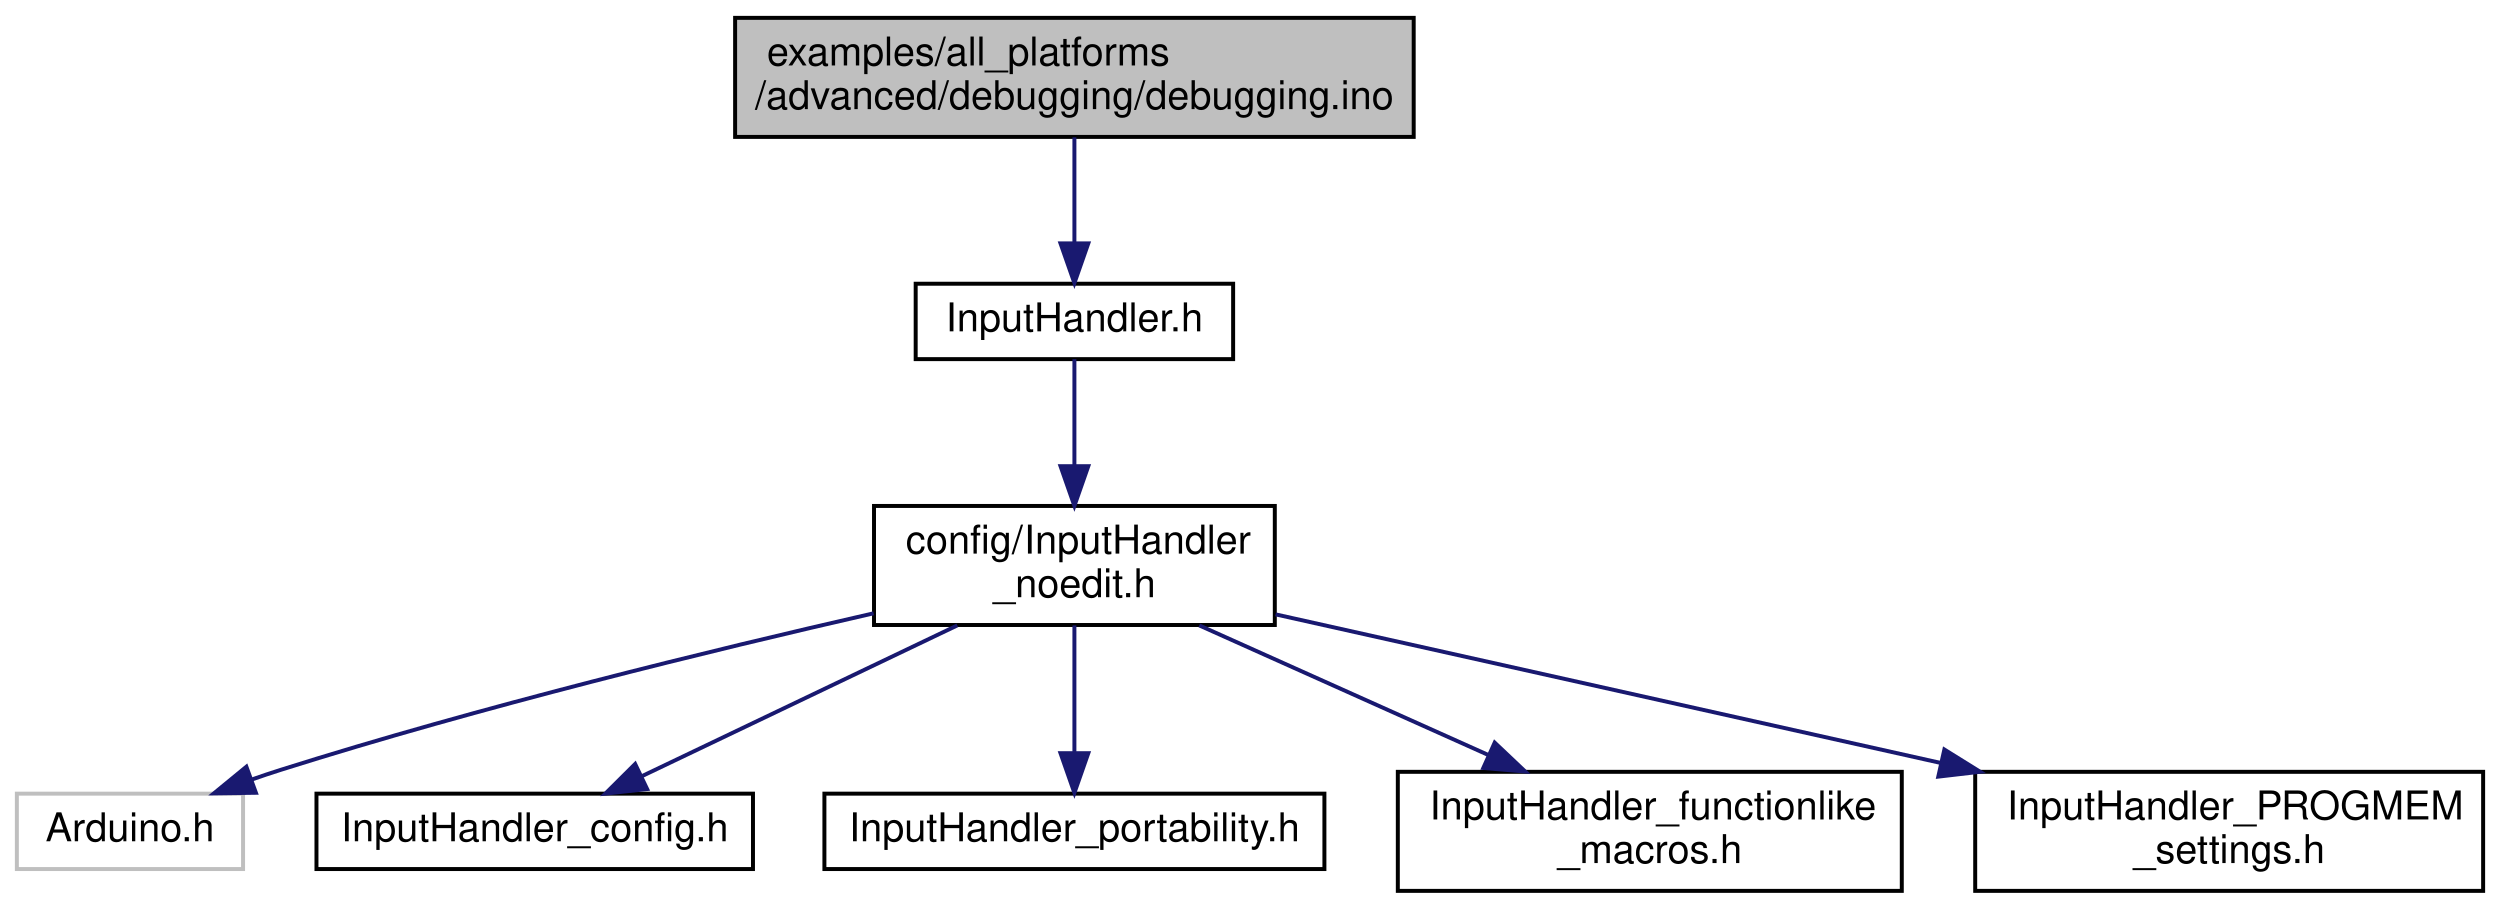
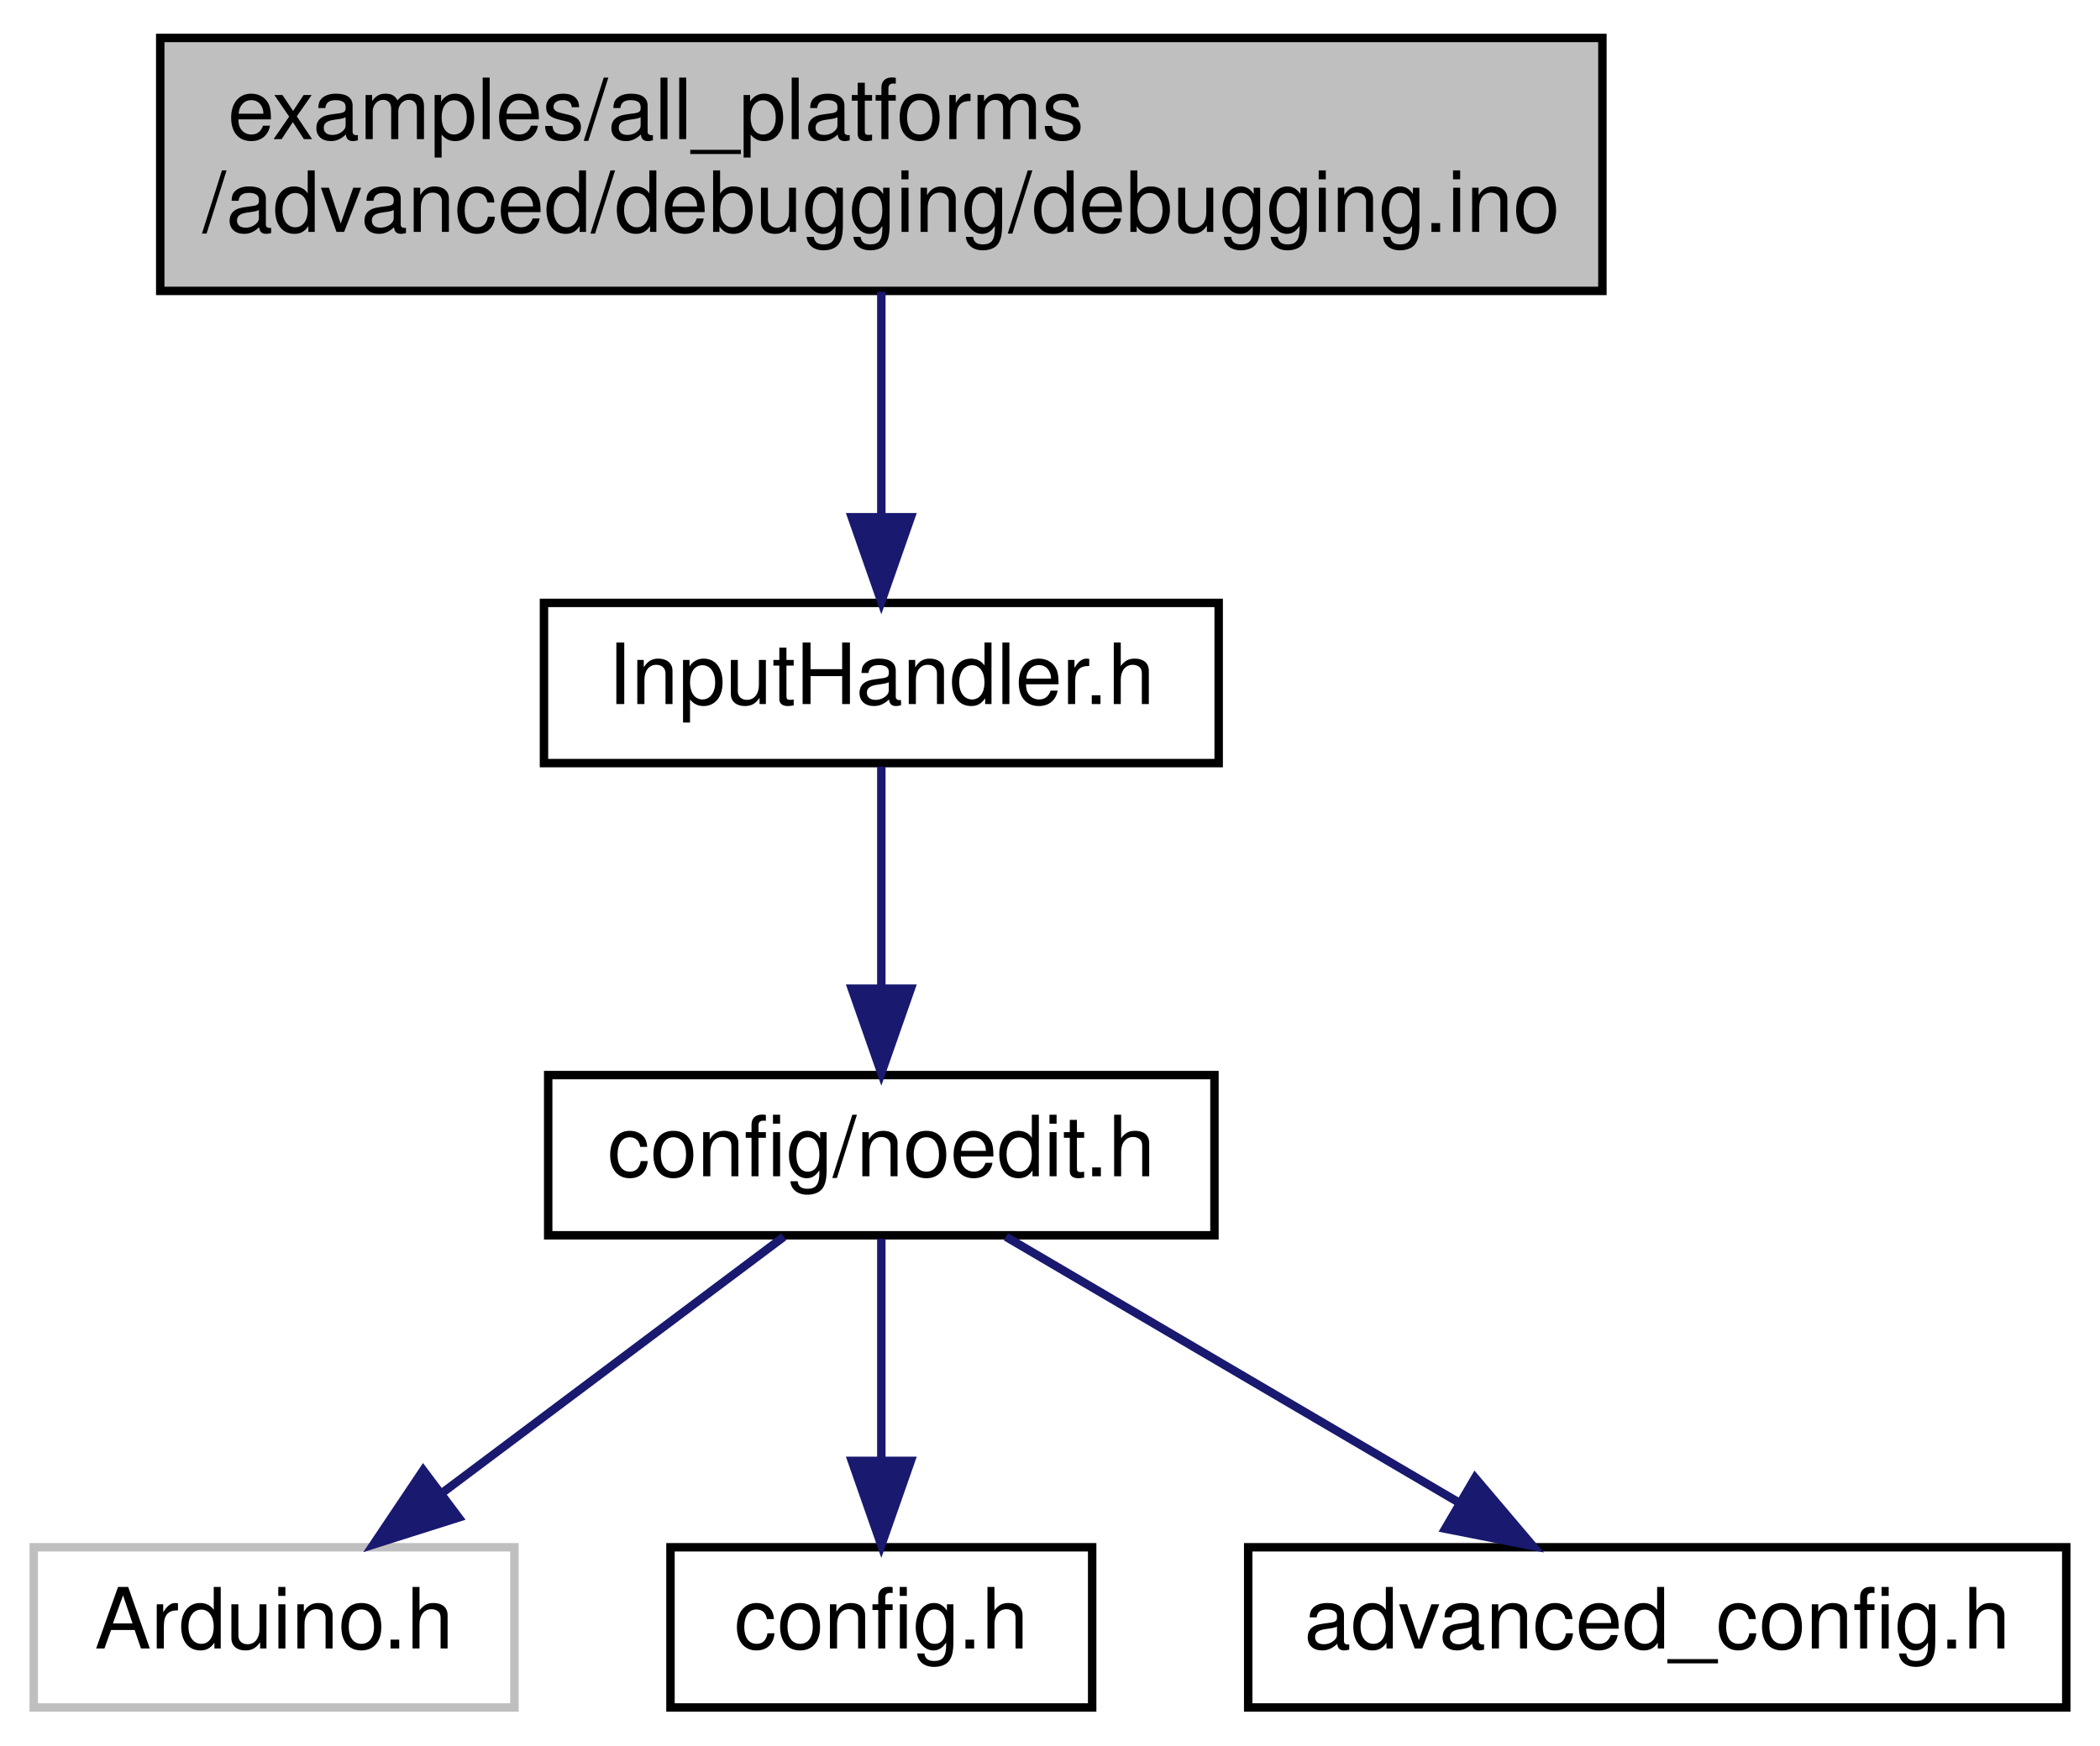
- <svg xmlns="http://www.w3.org/2000/svg" xmlns:xlink="http://www.w3.org/1999/xlink" width="630pt" height="229pt" viewBox="0.00 0.00 629.50 229.00">
-   <g id="graph0" class="graph" transform="scale(1 1) rotate(0) translate(4 225)">
+ <svg xmlns="http://www.w3.org/2000/svg" xmlns:xlink="http://www.w3.org/1999/xlink" width="249pt" height="207pt" viewBox="0.00 0.00 249.00 207.00">
+   <g id="graph0" class="graph" transform="scale(1 1) rotate(0) translate(4 203)">
    <g id="node1" class="node">
      <g id="a_node1">
        <a xlink:title="An example that demonstrates how to use built in methods to assist in debugging process settings and ...">
-           <polygon fill="#bfbfbf" stroke="black" points="181,-190.5 181,-220.5 352,-220.5 352,-190.5 181,-190.5" />
-           <text text-anchor="start" x="189" y="-208.5" font-family="Helvetica,sans-Serif" font-size="10.00">examples/all_platforms</text>
-           <text text-anchor="middle" x="266.5" y="-197.5" font-family="Helvetica,sans-Serif" font-size="10.00">/advanced/debugging/debugging.ino</text>
+           <polygon fill="#bfbfbf" stroke="black" points="15,-168.5 15,-198.5 186,-198.5 186,-168.5 15,-168.5" />
+           <text text-anchor="start" x="23" y="-186.5" font-family="Helvetica,sans-Serif" font-size="10.00">examples/all_platforms</text>
+           <text text-anchor="middle" x="100.5" y="-175.5" font-family="Helvetica,sans-Serif" font-size="10.00">/advanced/debugging/debugging.ino</text>
        </a>
      </g>
    </g>
    <g id="node2" class="node">
      <g id="a_node2">
        <a xlink:href="../../df/dec/_input_handler_8h.html" target="_top" xlink:title="InputHandler library header file.">
-           <polygon fill="none" stroke="black" points="226.5,-134.5 226.5,-153.5 306.5,-153.5 306.5,-134.5 226.5,-134.5" />
-           <text text-anchor="middle" x="266.5" y="-141.5" font-family="Helvetica,sans-Serif" font-size="10.00">InputHandler.h</text>
+           <polygon fill="none" stroke="black" points="60.5,-112.5 60.5,-131.5 140.5,-131.5 140.5,-112.5 60.5,-112.5" />
+           <text text-anchor="middle" x="100.5" y="-119.5" font-family="Helvetica,sans-Serif" font-size="10.00">InputHandler.h</text>
        </a>
      </g>
    </g>
    <g id="edge1" class="edge">
-       <path fill="none" stroke="midnightblue" d="M266.5,-190.4C266.5,-182.47 266.5,-172.46 266.5,-163.86" />
-       <polygon fill="midnightblue" stroke="midnightblue" points="270,-163.66 266.5,-153.66 263,-163.66 270,-163.66" />
+       <path fill="none" stroke="midnightblue" d="M100.5,-168.4C100.5,-160.47 100.5,-150.46 100.5,-141.86" />
+       <polygon fill="midnightblue" stroke="midnightblue" points="104,-141.66 100.5,-131.66 97,-141.66 104,-141.66" />
    </g>
    <g id="node3" class="node">
      <g id="a_node3">
-         <a xlink:href="../../d3/dfb/_input_handler__noedit_8h.html" target="_top" xlink:title="InputHandler library C includes, buffer sizing macros.">
-           <polygon fill="none" stroke="black" points="216,-67.5 216,-97.5 317,-97.5 317,-67.5 216,-67.5" />
-           <text text-anchor="start" x="224" y="-85.5" font-family="Helvetica,sans-Serif" font-size="10.00">config/InputHandler</text>
-           <text text-anchor="middle" x="266.5" y="-74.5" font-family="Helvetica,sans-Serif" font-size="10.00">_noedit.h</text>
+         <a xlink:href="../../da/dc7/noedit_8h.html" target="_top" xlink:title="InputHandler library C includes.">
+           <polygon fill="none" stroke="black" points="61,-56.5 61,-75.5 140,-75.5 140,-56.5 61,-56.5" />
+           <text text-anchor="middle" x="100.5" y="-63.5" font-family="Helvetica,sans-Serif" font-size="10.00">config/noedit.h</text>
        </a>
      </g>
    </g>
    <g id="edge2" class="edge">
-       <path fill="none" stroke="midnightblue" d="M266.5,-134.48C266.5,-127.47 266.5,-117.19 266.5,-107.7" />
-       <polygon fill="midnightblue" stroke="midnightblue" points="270,-107.52 266.5,-97.52 263,-107.52 270,-107.52" />
+       <path fill="none" stroke="midnightblue" d="M100.5,-112.08C100.5,-105.01 100.5,-94.86 100.5,-85.99" />
+       <polygon fill="midnightblue" stroke="midnightblue" points="104,-85.75 100.5,-75.75 97,-85.75 104,-85.75" />
    </g>
    <g id="node4" class="node">
      <g id="a_node4">
        <a xlink:title=" ">
-           <polygon fill="none" stroke="#bfbfbf" points="0,-6 0,-25 57,-25 57,-6 0,-6" />
-           <text text-anchor="middle" x="28.5" y="-13" font-family="Helvetica,sans-Serif" font-size="10.00">Arduino.h</text>
+           <polygon fill="none" stroke="#bfbfbf" points="0,-0.5 0,-19.5 57,-19.5 57,-0.5 0,-0.5" />
+           <text text-anchor="middle" x="28.5" y="-7.5" font-family="Helvetica,sans-Serif" font-size="10.00">Arduino.h</text>
        </a>
      </g>
    </g>
    <g id="edge3" class="edge">
-       <path fill="none" stroke="midnightblue" d="M215.9,-70.45C175.19,-61.15 116.7,-46.86 66.5,-31 64.08,-30.24 61.6,-29.4 59.11,-28.53" />
-       <polygon fill="midnightblue" stroke="midnightblue" points="60.24,-25.22 49.65,-25.07 57.84,-31.79 60.24,-25.22" />
+       <path fill="none" stroke="midnightblue" d="M88.93,-56.32C78.08,-48.18 61.62,-35.84 48.62,-26.09" />
+       <polygon fill="midnightblue" stroke="midnightblue" points="50.38,-23.03 40.28,-19.83 46.18,-28.63 50.38,-23.03" />
    </g>
    <g id="node5" class="node">
      <g id="a_node5">
-         <a xlink:href="../../dd/d4e/_input_handler__config_8h.html" target="_top" xlink:title="InputHandler library user configurable items.">
-           <polygon fill="none" stroke="black" points="75.5,-6 75.5,-25 185.5,-25 185.5,-6 75.5,-6" />
-           <text text-anchor="middle" x="130.5" y="-13" font-family="Helvetica,sans-Serif" font-size="10.00">InputHandler_config.h</text>
+         <a xlink:href="../../db/d16/config_8h.html" target="_top" xlink:title=" ">
+           <polygon fill="none" stroke="black" points="75.5,-0.5 75.5,-19.5 125.5,-19.5 125.5,-0.5 75.5,-0.5" />
+           <text text-anchor="middle" x="100.5" y="-7.5" font-family="Helvetica,sans-Serif" font-size="10.00">config.h</text>
        </a>
      </g>
    </g>
    <g id="edge4" class="edge">
-       <path fill="none" stroke="midnightblue" d="M236.99,-67.4C213.34,-56.09 180.42,-40.36 157.47,-29.39" />
-       <polygon fill="midnightblue" stroke="midnightblue" points="158.83,-26.16 148.3,-25.01 155.81,-32.48 158.83,-26.16" />
+       <path fill="none" stroke="midnightblue" d="M100.5,-56.08C100.5,-49.01 100.5,-38.86 100.5,-29.99" />
+       <polygon fill="midnightblue" stroke="midnightblue" points="104,-29.75 100.5,-19.75 97,-29.75 104,-29.75" />
    </g>
    <g id="node6" class="node">
      <g id="a_node6">
-         <a xlink:href="../../d3/dcd/_input_handler__portability_8h.html" target="_top" xlink:title="InputHandler library portability directives.">
-           <polygon fill="none" stroke="black" points="203.5,-6 203.5,-25 329.5,-25 329.5,-6 203.5,-6" />
-           <text text-anchor="middle" x="266.5" y="-13" font-family="Helvetica,sans-Serif" font-size="10.00">InputHandler_portability.h</text>
+         <a xlink:href="../../d5/d4a/advanced__config_8h.html" target="_top" xlink:title="InputHandler library advanced user settings.">
+           <polygon fill="none" stroke="black" points="144,-0.5 144,-19.5 241,-19.5 241,-0.5 144,-0.5" />
+           <text text-anchor="middle" x="192.5" y="-7.5" font-family="Helvetica,sans-Serif" font-size="10.00">advanced_config.h</text>
        </a>
      </g>
    </g>
    <g id="edge5" class="edge">
-       <path fill="none" stroke="midnightblue" d="M266.5,-67.4C266.5,-58.06 266.5,-45.71 266.5,-35.52" />
-       <polygon fill="midnightblue" stroke="midnightblue" points="270,-35.19 266.5,-25.19 263,-35.19 270,-35.19" />
-     </g>
-     <g id="node7" class="node">
-       <g id="a_node7">
-         <a xlink:href="../../d1/d39/_input_handler__functionlike__macros_8h.html" target="_top" xlink:title="InputHandler library function-like macros.">
-           <polygon fill="none" stroke="black" points="348,-0.5 348,-30.5 475,-30.5 475,-0.5 348,-0.5" />
-           <text text-anchor="start" x="356" y="-18.5" font-family="Helvetica,sans-Serif" font-size="10.00">InputHandler_functionlike</text>
-           <text text-anchor="middle" x="411.5" y="-7.5" font-family="Helvetica,sans-Serif" font-size="10.00">_macros.h</text>
-         </a>
-       </g>
-     </g>
-     <g id="edge6" class="edge">
-       <path fill="none" stroke="midnightblue" d="M297.96,-67.4C319.34,-57.81 347.81,-45.05 370.9,-34.7" />
-       <polygon fill="midnightblue" stroke="midnightblue" points="372.41,-37.86 380.1,-30.58 369.54,-31.47 372.41,-37.86" />
-     </g>
-     <g id="node8" class="node">
-       <g id="a_node8">
-         <a xlink:href="../../df/d25/_input_handler___p_r_o_g_m_e_m__settings_8h.html" target="_top" xlink:title="InputHandler library PROGMEM settings.">
-           <polygon fill="none" stroke="black" points="493.5,-0.5 493.5,-30.5 621.5,-30.5 621.5,-0.5 493.5,-0.5" />
-           <text text-anchor="start" x="501.5" y="-18.5" font-family="Helvetica,sans-Serif" font-size="10.00">InputHandler_PROGMEM</text>
-           <text text-anchor="middle" x="557.5" y="-7.5" font-family="Helvetica,sans-Serif" font-size="10.00">_settings.h</text>
-         </a>
-       </g>
-     </g>
-     <g id="edge7" class="edge">
-       <path fill="none" stroke="midnightblue" d="M317.19,-70.18C363.54,-59.82 432.63,-44.39 484.85,-32.73" />
-       <polygon fill="midnightblue" stroke="midnightblue" points="485.73,-36.12 494.73,-30.52 484.2,-29.29 485.73,-36.12" />
+       <path fill="none" stroke="midnightblue" d="M115.28,-56.32C129.77,-47.82 152.07,-34.73 168.99,-24.8" />
+       <polygon fill="midnightblue" stroke="midnightblue" points="170.9,-27.74 177.76,-19.65 167.36,-21.7 170.9,-27.74" />
    </g>
  </g>
</svg>
